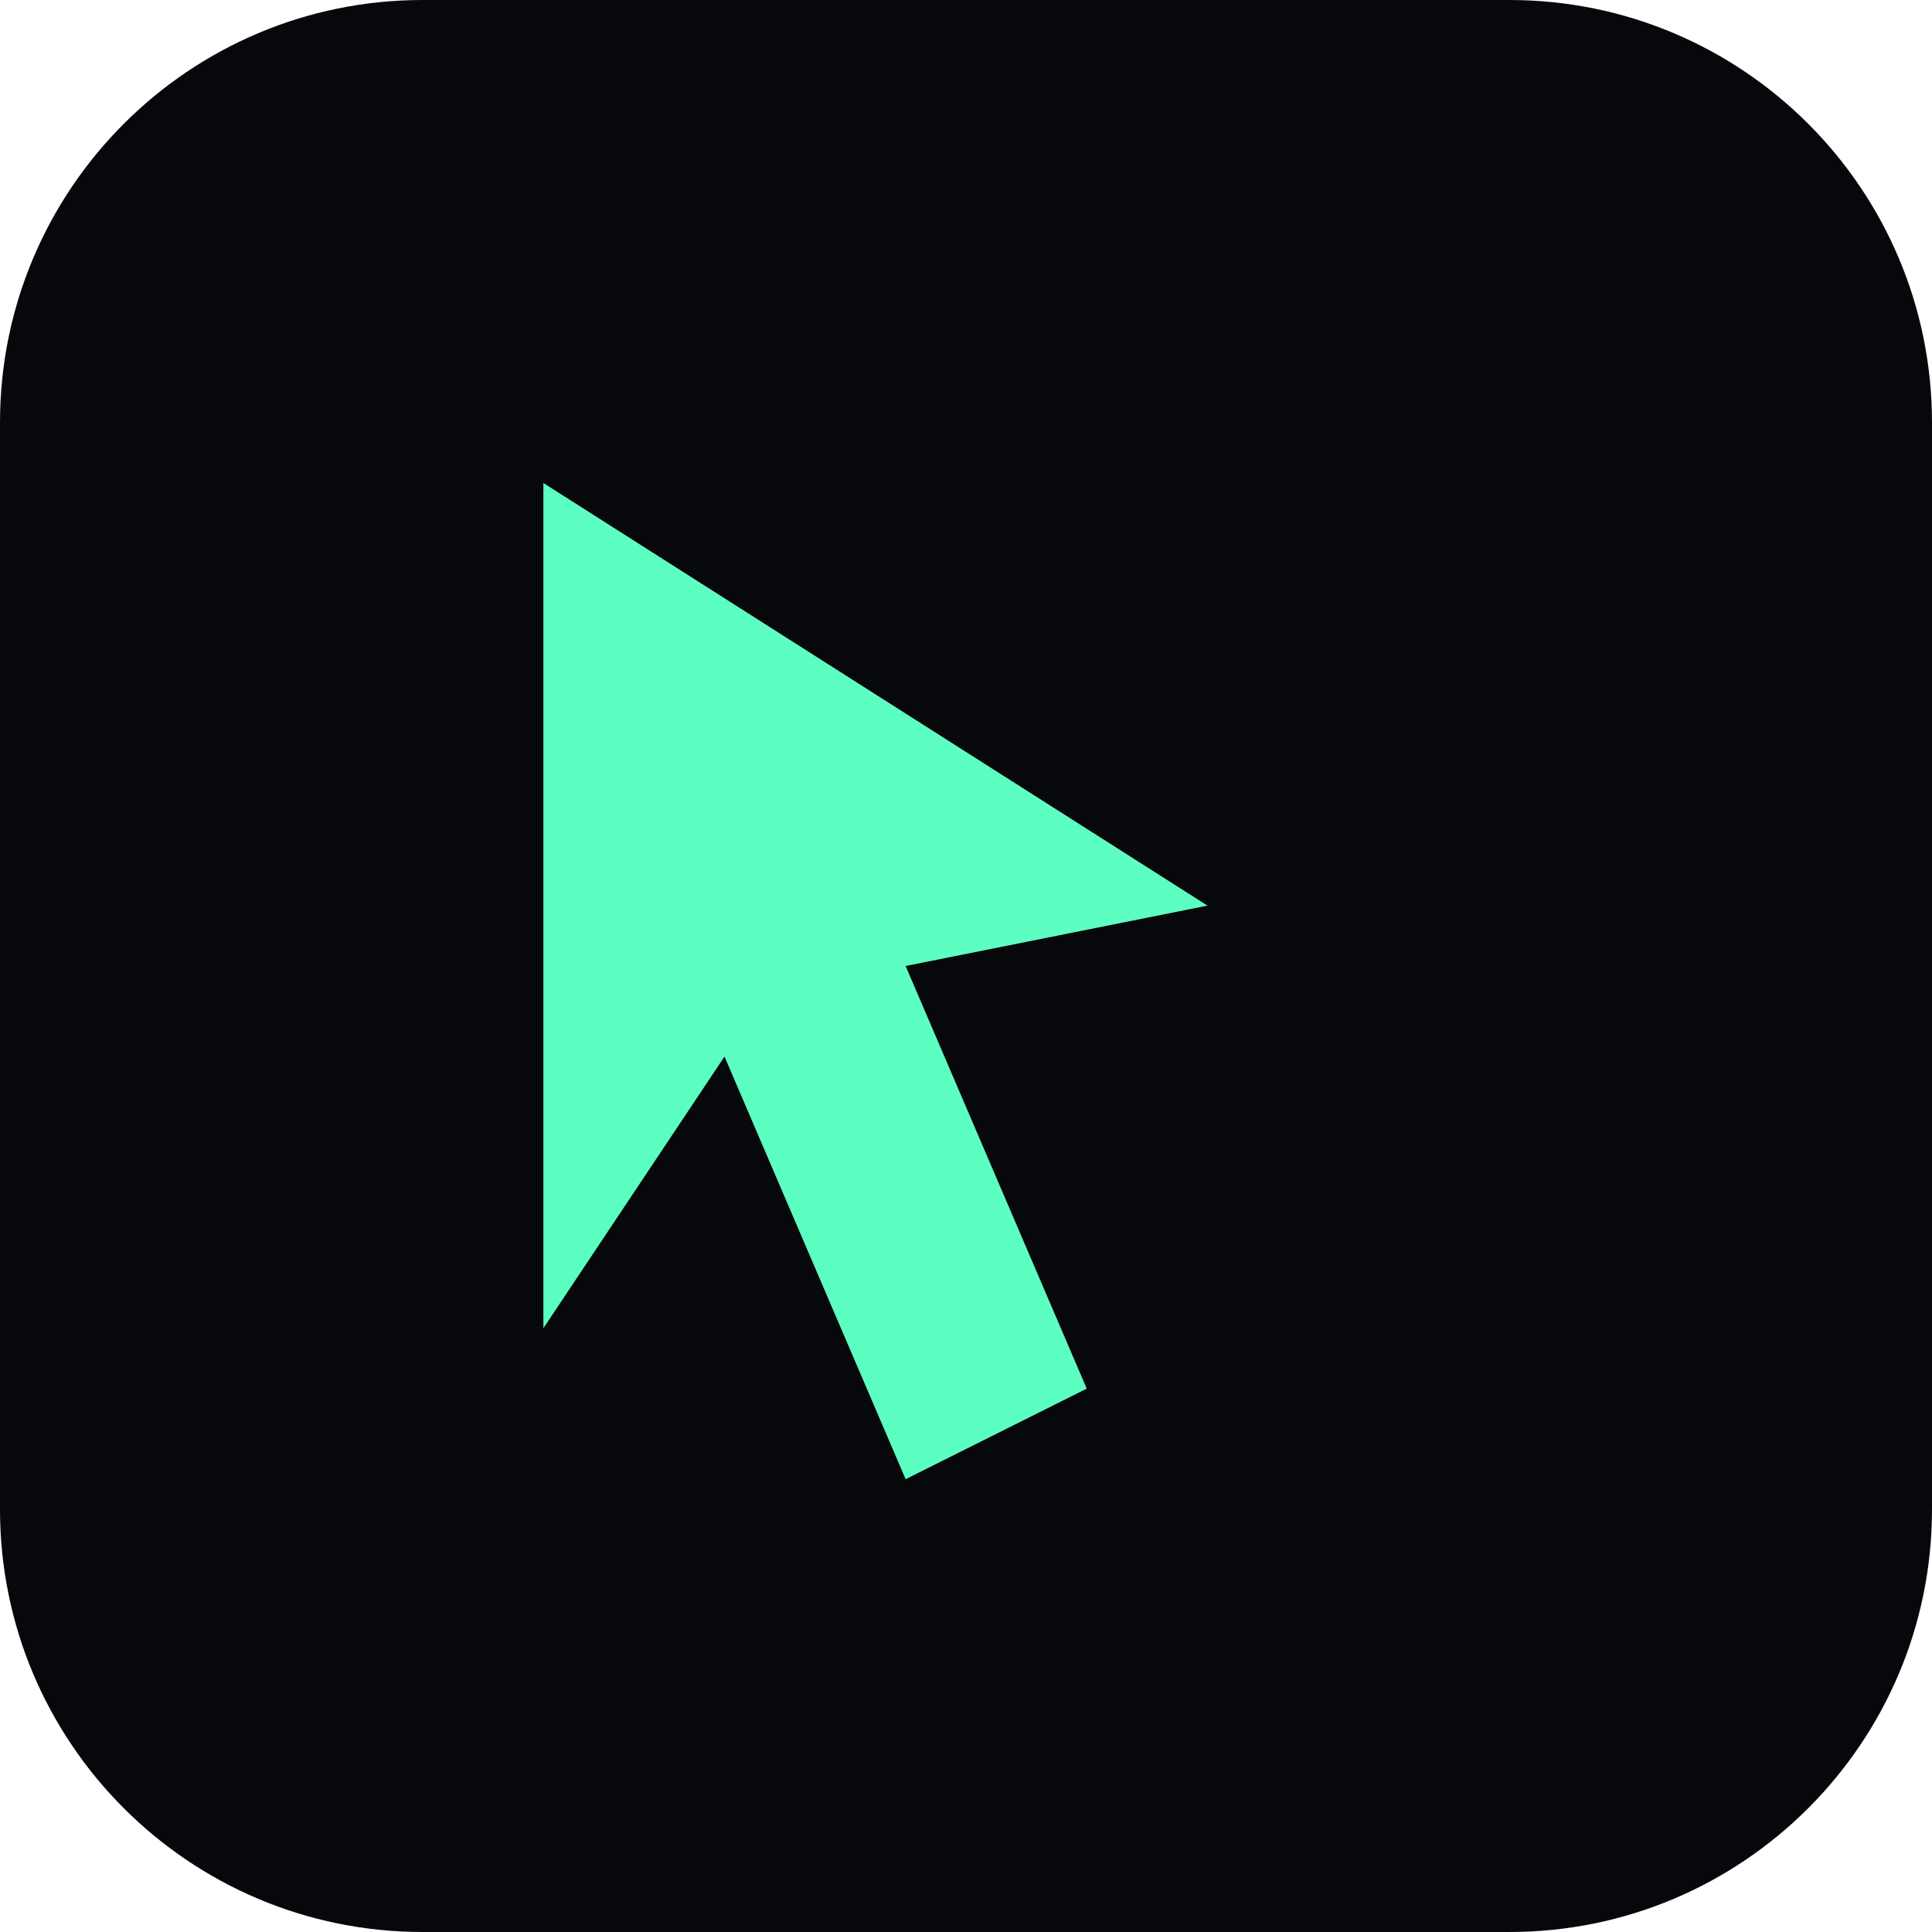
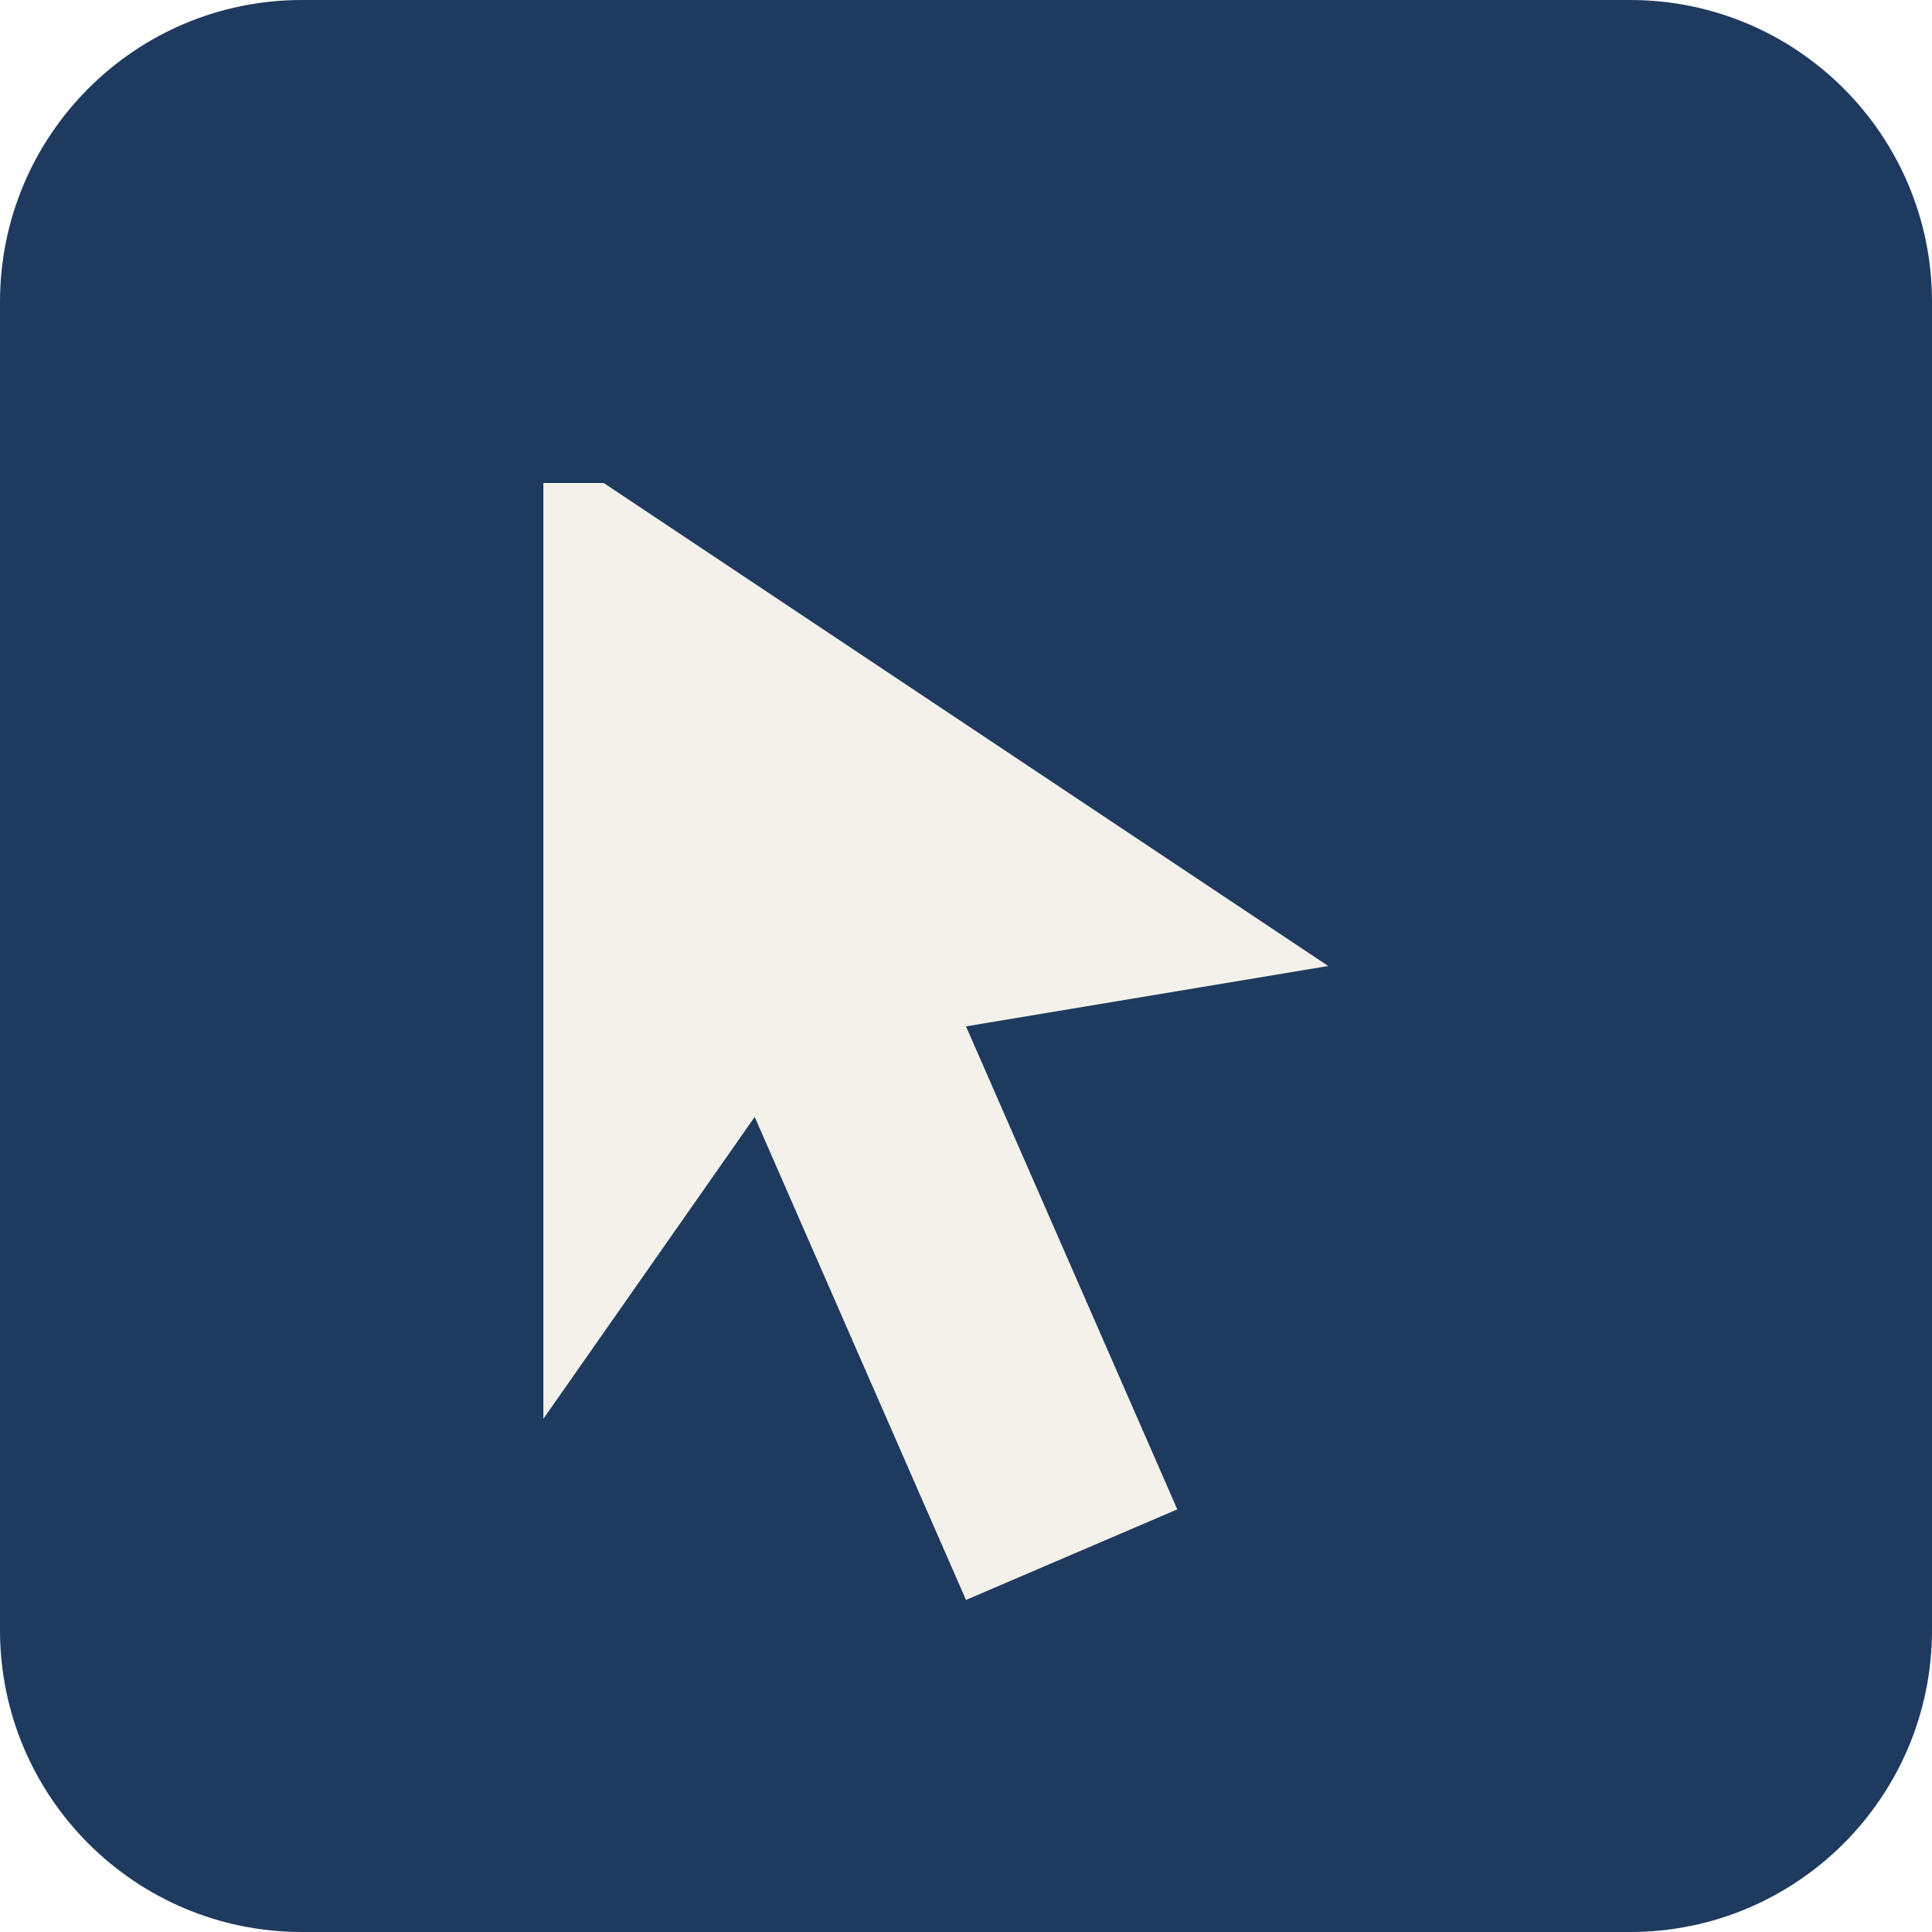
<svg xmlns="http://www.w3.org/2000/svg" viewBox="0 0 64 64" fill="none">
-   <rect width="64" height="64" rx="14" fill="#07080C" />
-   <path d="M18 16l22 14-10 2 6 14-6 3-6-14-6 9V16z" fill="#5CFFC1" />
+   <rect width="64" height="64" rx="10" fill="#1E3A5F" />
+   <path d="M20 16l24 16-12 2 7 16-7 3-7-16-7 10V16z" fill="#F4F1EA" />
</svg>
